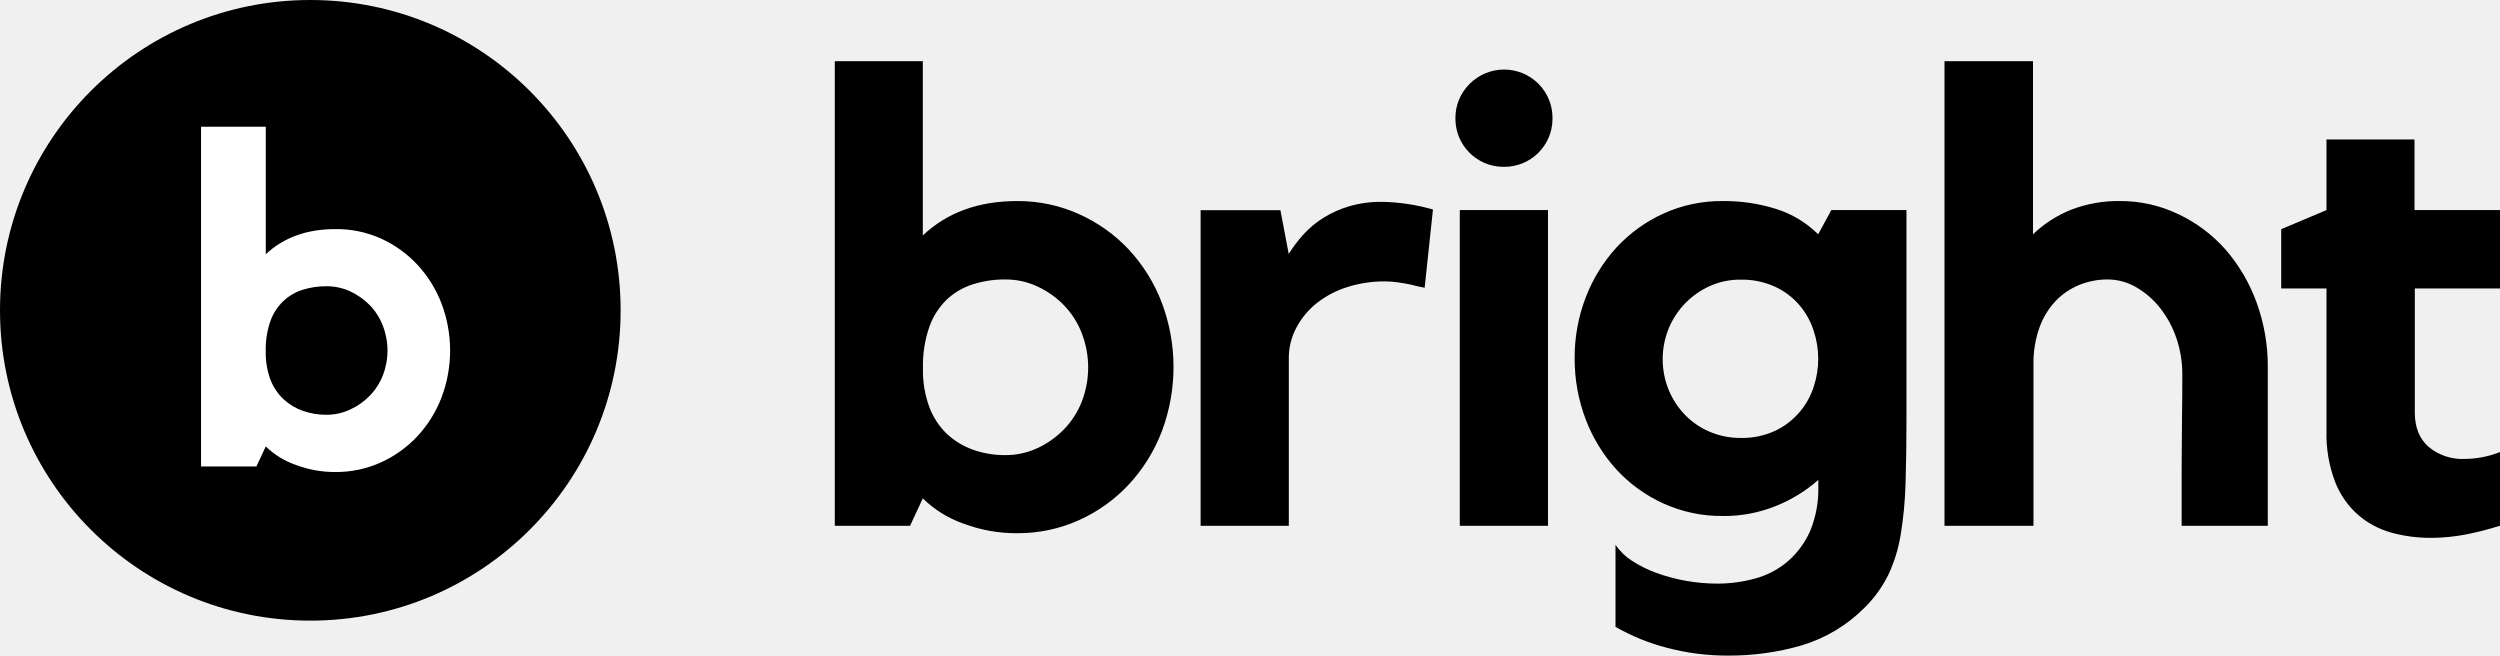
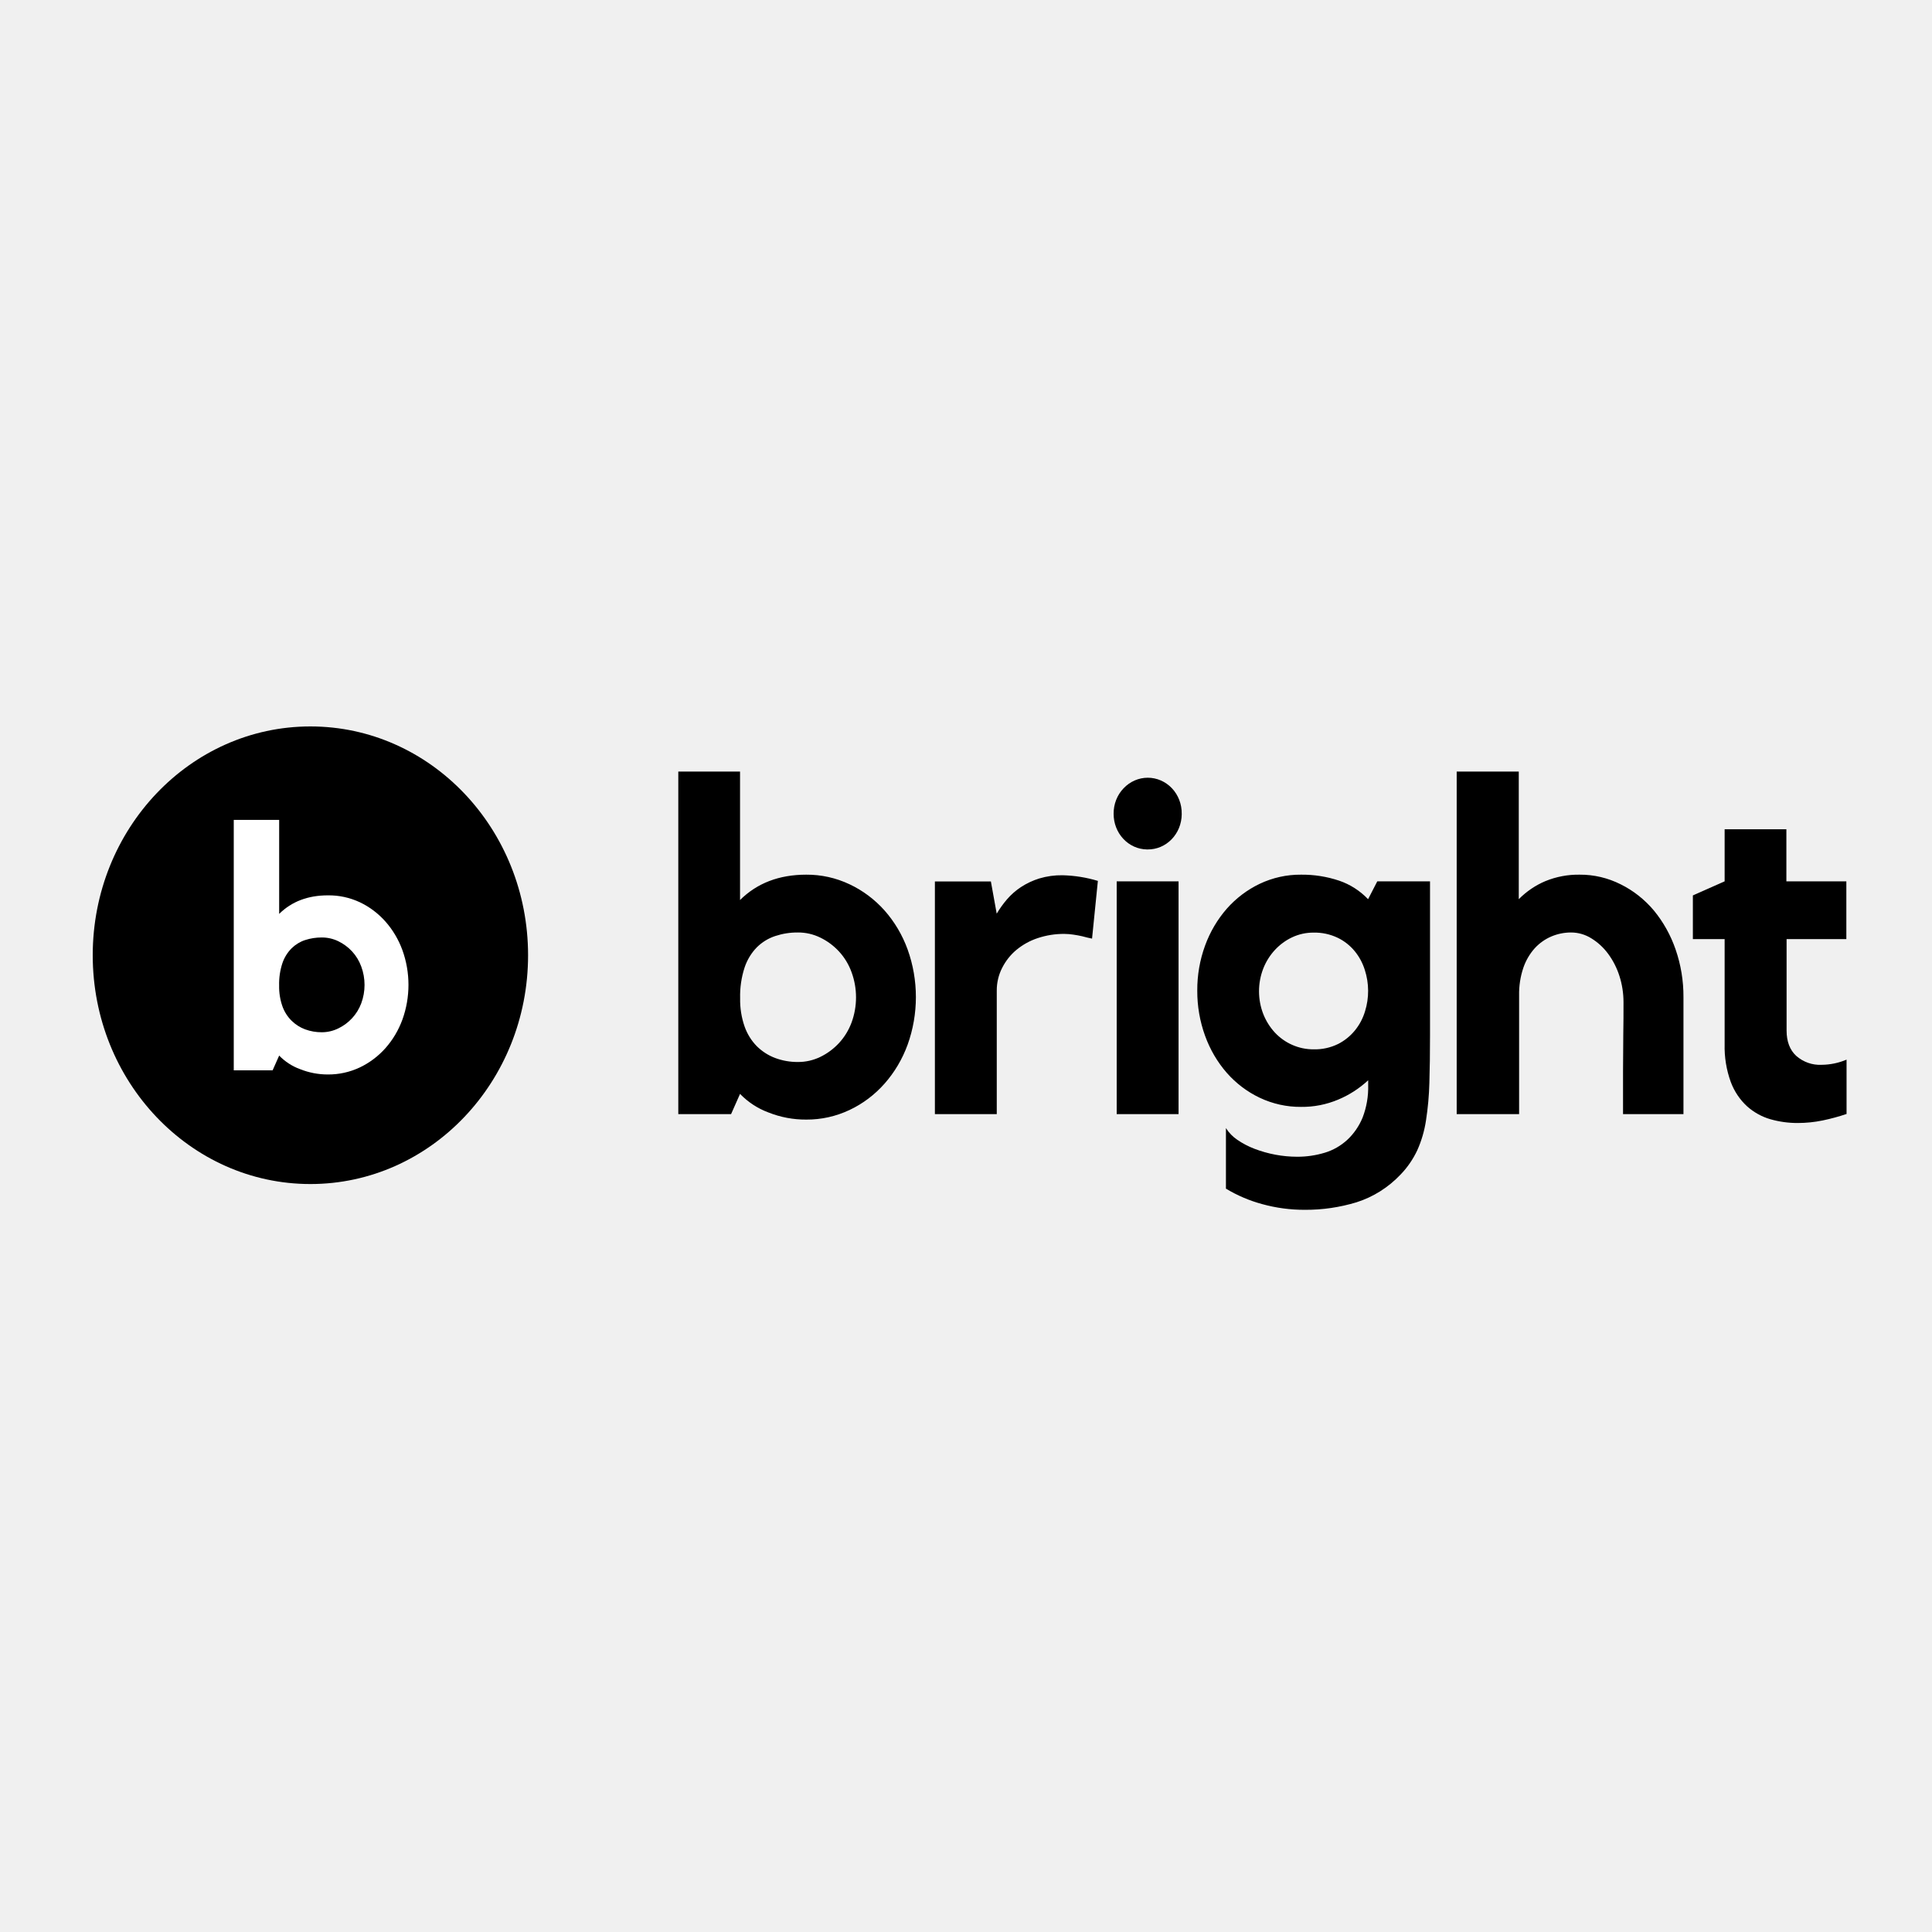
- <svg xmlns="http://www.w3.org/2000/svg" id="Lager_1" data-name="Lager 1" viewBox="0 0 572 150">
-   <defs>
-     <style>.cls-1{fill:#fff;}</style>
-   </defs>
-   <g id="design">
-     <g id="bright-logga">
-       <g id="Group-3">
-         <path id="bright" d="M232.74,122a33.89,33.89,0,0,0,14.16-3,35.3,35.3,0,0,0,11.38-8.16,37.36,37.36,0,0,0,7.52-12.08,41.8,41.8,0,0,0,0-29.56,37.4,37.4,0,0,0-7.52-12.09A35.52,35.52,0,0,0,246.9,49a33.89,33.89,0,0,0-14.16-3q-13.28,0-21.6,7.87h0V14H191V120.3h17.22l2.92-6.27a25.06,25.06,0,0,0,9.27,5.76A34.17,34.17,0,0,0,232.74,122ZM230,104.13a21.76,21.76,0,0,1-7.37-1.23,17.15,17.15,0,0,1-6-3.65,16.51,16.51,0,0,1-4-6.11,24.06,24.06,0,0,1-1.46-8.81,27.15,27.15,0,0,1,1.46-9.54,16.31,16.31,0,0,1,4-6.26,15.45,15.45,0,0,1,6-3.49,23.9,23.9,0,0,1,7.37-1.1,17.06,17.06,0,0,1,7.37,1.61,20.36,20.36,0,0,1,6.06,4.29,18.89,18.89,0,0,1,4.08,6.41,21.66,21.66,0,0,1,0,15.65,19.16,19.16,0,0,1-4.08,6.34,20.49,20.49,0,0,1-6.06,4.29A17.23,17.23,0,0,1,230,104.13Zm64.88,16.17V82a14.63,14.63,0,0,1,1.75-7.06,17.79,17.79,0,0,1,4.67-5.61,21.92,21.92,0,0,1,6.93-3.64,28.12,28.12,0,0,1,8.68-1.31,22,22,0,0,1,2.92.22c1.07.15,2.05.32,2.92.51,1.07.29,2.14.53,3.21.73h0l1.9-17.91a45.46,45.46,0,0,0-11.53-1.75,26.3,26.3,0,0,0-7.59,1,24.5,24.5,0,0,0-6,2.69,21.93,21.93,0,0,0-4.53,3.79,32.9,32.9,0,0,0-3.35,4.44h0l-1.9-10H274.7v72.2Zm49.23-82.13a11,11,0,0,0,11.1-10.8V27.1A11,11,0,0,0,352,19.17a11.13,11.13,0,0,0-15.73,0l0,0A10.92,10.92,0,0,0,333,27.1a11,11,0,0,0,10.83,11.07h.28Zm10.07,82.13V48.07H334V120.3Zm41.3,29.7a59.43,59.43,0,0,0,16.72-2.33,34.17,34.17,0,0,0,14.37-8.59,28,28,0,0,0,5.48-7.57,34.43,34.43,0,0,0,2.84-9.25,87.47,87.47,0,0,0,1.1-11.65q.21-6.48.21-14.78h0V48.07H419l-3,5.54a23.71,23.71,0,0,0-9.48-5.76A39.66,39.66,0,0,0,394.14,46a32.21,32.21,0,0,0-13.5,2.84,33.64,33.64,0,0,0-10.73,7.72A35.85,35.85,0,0,0,362.83,68a38.28,38.28,0,0,0-2.55,14,38.74,38.74,0,0,0,2.55,14,35.77,35.77,0,0,0,7.08,11.5,33.27,33.27,0,0,0,10.73,7.72,32.21,32.21,0,0,0,13.5,2.84,31.57,31.57,0,0,0,12.11-2.26,33.39,33.39,0,0,0,9.78-6h0v1.46a25,25,0,0,1-1.82,10.12,19.69,19.69,0,0,1-5,6.91,19.14,19.14,0,0,1-7.37,4,32.19,32.19,0,0,1-9,1.24,40.91,40.91,0,0,1-13.94-2.48,27.4,27.4,0,0,1-5.55-2.77,12.65,12.65,0,0,1-3.72-3.64h0v18.79a47.64,47.64,0,0,0,11.82,4.8A54.18,54.18,0,0,0,395.45,150Zm2.78-49.8a17.7,17.7,0,0,1-7-1.38A17.31,17.31,0,0,1,385.6,95a18.43,18.43,0,0,1-3.79-5.75,18.68,18.68,0,0,1,0-14.13,18.3,18.3,0,0,1,9.41-9.68,16.87,16.87,0,0,1,7-1.46,18.13,18.13,0,0,1,7.88,1.61,16.38,16.38,0,0,1,5.54,4.15,17.06,17.06,0,0,1,3.29,5.82A20.25,20.25,0,0,1,415,88.41a16.86,16.86,0,0,1-8.76,10.12,17.85,17.85,0,0,1-8,1.67Zm67,20.1V83.46a24.15,24.15,0,0,1,1.39-8.59,17.44,17.44,0,0,1,3.72-6.05,15.71,15.71,0,0,1,5.4-3.64,17.21,17.21,0,0,1,6.42-1.24,13,13,0,0,1,6.64,1.82,19.13,19.13,0,0,1,5.48,4.81A23.2,23.2,0,0,1,498,77.49a25.3,25.3,0,0,1,1.31,8h0v.66c0,2.68,0,5.84-.07,9.46q-.07,5.91-.08,11.43h0V120.3h19.71V84a42.57,42.57,0,0,0-2.56-14.78,38.44,38.44,0,0,0-7.08-12.09A33.37,33.37,0,0,0,498.4,49,30.45,30.45,0,0,0,485,46a29.59,29.59,0,0,0-11.16,2,27,27,0,0,0-8.69,5.61h0V14H444.9V120.3Zm90.9,2.76a42.3,42.3,0,0,0,8.17-.8,70.88,70.88,0,0,0,7.74-2h0V103.4A22.23,22.23,0,0,1,563.9,105a12,12,0,0,1-8.25-2.77c-2.09-1.84-3.14-4.47-3.14-7.86h0V66H572V48.07H552.44V31.91H532.3V48.07l-10.36,4.37V66H532.3V98.6a30.46,30.46,0,0,0,2,11.72,19.42,19.42,0,0,0,5.33,7.57,19.83,19.83,0,0,0,7.59,4,33.6,33.6,0,0,0,8.87,1.17Z" />
-         <g id="bright-b-copy">
-           <circle id="Oval" cx="71" cy="71" r="71" />
-           <path id="b" class="cls-1" d="M76.7,108a25,25,0,0,0,10.41-2.18,26.4,26.4,0,0,0,8.38-6A27.54,27.54,0,0,0,101,91a30.36,30.36,0,0,0,0-21.61,27.49,27.49,0,0,0-5.52-8.84,26.09,26.09,0,0,0-8.38-6,24.81,24.81,0,0,0-10.4-2.13q-9.76,0-15.89,5.75h0V29H46v77.72H58.67l2.14-4.58a18.29,18.29,0,0,0,6.82,4.21A25.33,25.33,0,0,0,76.7,108Zm-2-13.1a16.1,16.1,0,0,1-5.42-.9,12.57,12.57,0,0,1-4.4-2.66,11.92,11.92,0,0,1-3-4.47,17.5,17.5,0,0,1-1.08-6.45,19.61,19.61,0,0,1,1.08-7,11.89,11.89,0,0,1,3-4.58,11.39,11.39,0,0,1,4.4-2.55,18.11,18.11,0,0,1,5.42-.8,12.83,12.83,0,0,1,5.42,1.17,15.27,15.27,0,0,1,4.46,3.14,13.83,13.83,0,0,1,3,4.69,15.69,15.69,0,0,1,0,11.44,13.89,13.89,0,0,1-3,4.63,15,15,0,0,1-4.46,3.14,12.71,12.71,0,0,1-5.46,1.2Z" />
-         </g>
-       </g>
-     </g>
-   </g>
+ <svg xmlns="http://www.w3.org/2000/svg" width="250" height="250" viewBox="0 0 250 250" fill="none">
+   <path d="M104.33 144.874C106.266 144.887 108.182 144.46 109.947 143.623C111.653 142.817 113.188 141.66 114.461 140.22C115.754 138.757 116.766 137.047 117.445 135.183C118.873 131.211 118.873 126.828 117.445 122.856C116.767 120.99 115.754 119.279 114.461 117.815C113.184 116.384 111.65 115.235 109.947 114.433C108.182 113.595 106.266 113.169 104.33 113.182C100.817 113.182 97.961 114.276 95.761 116.464V99.838H87.771V144.165H94.602L95.761 141.55C96.804 142.625 98.059 143.445 99.438 143.952C101.001 144.573 102.659 144.886 104.33 144.874ZM103.243 137.422C102.247 137.429 101.258 137.256 100.319 136.909C99.434 136.58 98.624 136.061 97.939 135.387C97.235 134.673 96.693 133.802 96.352 132.839C95.942 131.663 95.746 130.417 95.773 129.165C95.738 127.814 95.934 126.466 96.352 125.187C96.683 124.2 97.226 123.307 97.939 122.577C98.617 121.908 99.431 121.41 100.319 121.121C101.265 120.809 102.251 120.654 103.243 120.663C104.253 120.654 105.252 120.884 106.166 121.334C107.065 121.77 107.88 122.377 108.57 123.123C109.277 123.89 109.827 124.799 110.189 125.796C110.963 127.895 110.963 130.223 110.189 132.322C109.821 133.307 109.271 134.206 108.57 134.966C107.879 135.711 107.065 136.317 106.166 136.755C105.251 137.201 104.252 137.429 103.243 137.422ZM128.981 144.165V128.194C128.973 127.167 129.212 126.154 129.675 125.25C130.132 124.344 130.763 123.547 131.528 122.91C132.35 122.235 133.281 121.721 134.277 121.392C135.39 121.022 136.552 120.838 137.72 120.846C138.108 120.85 138.495 120.88 138.879 120.938C139.303 121 139.692 121.071 140.037 121.151C140.462 121.272 140.886 121.372 141.311 121.455L142.064 113.987C140.576 113.538 139.038 113.293 137.49 113.257C136.473 113.241 135.458 113.381 134.479 113.674C133.641 113.934 132.841 114.311 132.099 114.796C131.435 115.235 130.83 115.766 130.302 116.376C129.81 116.953 129.365 117.572 128.973 118.227L128.219 114.057H120.975V144.165H128.981ZM148.511 109.917C149.661 109.928 150.77 109.461 151.594 108.618C152.419 107.774 152.893 106.622 152.914 105.413V105.301C152.923 104.688 152.815 104.08 152.596 103.512C152.377 102.944 152.052 102.428 151.641 101.994C150.813 101.125 149.691 100.637 148.521 100.637C147.351 100.637 146.228 101.125 145.401 101.994C144.983 102.424 144.653 102.939 144.43 103.508C144.207 104.076 144.096 104.686 144.103 105.301C144.096 106.51 144.543 107.674 145.348 108.538C146.152 109.403 147.249 109.898 148.4 109.917H148.511ZM152.506 144.165V114.045H144.5V144.165H152.506ZM168.89 156.549C171.133 156.559 173.367 156.232 175.523 155.578C177.676 154.899 179.635 153.668 181.223 151.996C182.111 151.079 182.846 150.012 183.397 148.839C183.944 147.616 184.323 146.317 184.524 144.982C184.772 143.375 184.918 141.752 184.96 140.124C185.016 138.323 185.044 136.268 185.044 133.961V114.045H178.22L177.03 116.355C175.975 115.253 174.686 114.43 173.269 113.953C171.681 113.424 170.024 113.164 168.358 113.182C166.512 113.165 164.685 113.569 163.002 114.366C161.395 115.133 159.948 116.227 158.746 117.585C157.532 118.975 156.579 120.594 155.937 122.356C155.256 124.218 154.913 126.198 154.926 128.194C154.917 130.189 155.26 132.168 155.937 134.032C156.575 135.803 157.528 137.431 158.746 138.827C159.946 140.189 161.393 141.283 163.002 142.046C164.685 142.843 166.512 143.247 168.358 143.231C170.003 143.251 171.635 142.931 173.162 142.288C174.583 141.696 175.896 140.849 177.042 139.786V140.395C177.082 141.839 176.836 143.276 176.32 144.615C175.867 145.716 175.19 146.7 174.336 147.496C173.491 148.273 172.493 148.842 171.413 149.164C170.252 149.513 169.05 149.687 167.842 149.682C165.956 149.677 164.084 149.327 162.312 148.647C161.539 148.351 160.8 147.964 160.11 147.492C159.524 147.099 159.021 146.582 158.635 145.974V153.81C160.105 154.695 161.682 155.368 163.324 155.811C165.137 156.311 167.004 156.559 168.878 156.549H168.89ZM169.992 135.783C169.039 135.791 168.094 135.596 167.216 135.208C166.374 134.839 165.611 134.297 164.97 133.615C164.33 132.922 163.82 132.108 163.467 131.217C162.733 129.329 162.733 127.213 163.467 125.325C164.176 123.528 165.511 122.084 167.2 121.288C168.073 120.879 169.02 120.671 169.977 120.679C171.053 120.654 172.122 120.884 173.103 121.351C173.944 121.756 174.693 122.346 175.3 123.081C175.883 123.792 176.327 124.617 176.606 125.508C177.168 127.244 177.178 129.125 176.633 130.867C176.359 131.782 175.909 132.629 175.311 133.355C174.714 134.08 173.981 134.67 173.158 135.087C172.166 135.574 171.079 135.812 169.985 135.783H169.992ZM196.572 144.165V128.803C196.548 127.583 196.735 126.37 197.123 125.22C197.445 124.282 197.948 123.423 198.599 122.698C199.204 122.04 199.934 121.523 200.741 121.18C201.551 120.838 202.415 120.662 203.288 120.663C204.215 120.662 205.125 120.924 205.922 121.422C206.762 121.938 207.501 122.618 208.096 123.427C208.736 124.295 209.231 125.271 209.56 126.313C209.903 127.388 210.078 128.515 210.08 129.649V129.924C210.08 131.042 210.08 132.359 210.052 133.869C210.033 135.512 210.023 137.101 210.02 138.635V144.165H217.839V129.028C217.85 126.926 217.507 124.839 216.824 122.864C216.189 121.017 215.237 119.308 214.015 117.823C212.818 116.396 211.356 115.242 209.719 114.433C208.06 113.596 206.242 113.168 204.403 113.182C202.89 113.157 201.386 113.44 199.976 114.016C198.694 114.555 197.523 115.349 196.528 116.355V99.838H188.495V144.165H196.572ZM232.632 145.316C233.721 145.315 234.806 145.203 235.874 144.982C236.911 144.765 237.936 144.486 238.944 144.148V137.117C237.913 137.552 236.814 137.779 235.703 137.785C234.513 137.844 233.345 137.431 232.43 136.63C231.601 135.862 231.184 134.766 231.184 133.352V121.522H238.916V114.045H231.157V107.306H223.167V114.045L219.057 115.867V121.522H223.167V135.116C223.124 136.784 223.393 138.445 223.96 140.003C224.413 141.219 225.138 142.302 226.075 143.16C226.951 143.94 227.978 144.509 229.086 144.828C230.233 145.154 231.416 145.319 232.605 145.316H232.632Z" fill="black" />
+   <path d="M40.166 153.214C55.722 153.214 68.332 139.958 68.332 123.607C68.332 107.255 55.722 94 40.166 94C24.61 94 12 107.255 12 123.607C12 139.958 24.61 153.214 40.166 153.214Z" fill="black" />
+   <path d="M42.427 139.036C43.85 139.047 45.258 138.737 46.557 138.126C47.811 137.53 48.941 136.68 49.882 135.624C50.826 134.556 51.568 133.307 52.067 131.947C53.119 129.044 53.119 125.837 52.067 122.935C51.568 121.571 50.825 120.32 49.878 119.249C48.939 118.191 47.809 117.34 46.553 116.747C45.255 116.142 43.847 115.839 42.427 115.859C39.846 115.859 37.745 116.658 36.124 118.257V106.093H30.248V138.502H35.275L36.124 136.592C36.891 137.38 37.815 137.98 38.829 138.347C39.978 138.806 41.198 139.039 42.427 139.036ZM41.634 133.573C40.902 133.578 40.175 133.451 39.484 133.198C38.836 132.958 38.241 132.581 37.738 132.088C37.212 131.571 36.804 130.933 36.548 130.224C36.246 129.364 36.101 128.452 36.12 127.535C36.093 126.542 36.238 125.553 36.548 124.616C36.798 123.891 37.206 123.237 37.738 122.706C38.236 122.218 38.833 121.854 39.484 121.643C40.18 121.417 40.905 121.305 41.634 121.309C42.376 121.305 43.11 121.471 43.784 121.797C44.444 122.118 45.043 122.562 45.553 123.106C46.072 123.667 46.477 124.332 46.744 125.062C47.315 126.595 47.315 128.299 46.744 129.832C46.474 130.553 46.069 131.21 45.553 131.763C45.045 132.31 44.445 132.753 43.784 133.072C43.106 133.406 42.367 133.577 41.618 133.573H41.634Z" fill="white" />
</svg>
